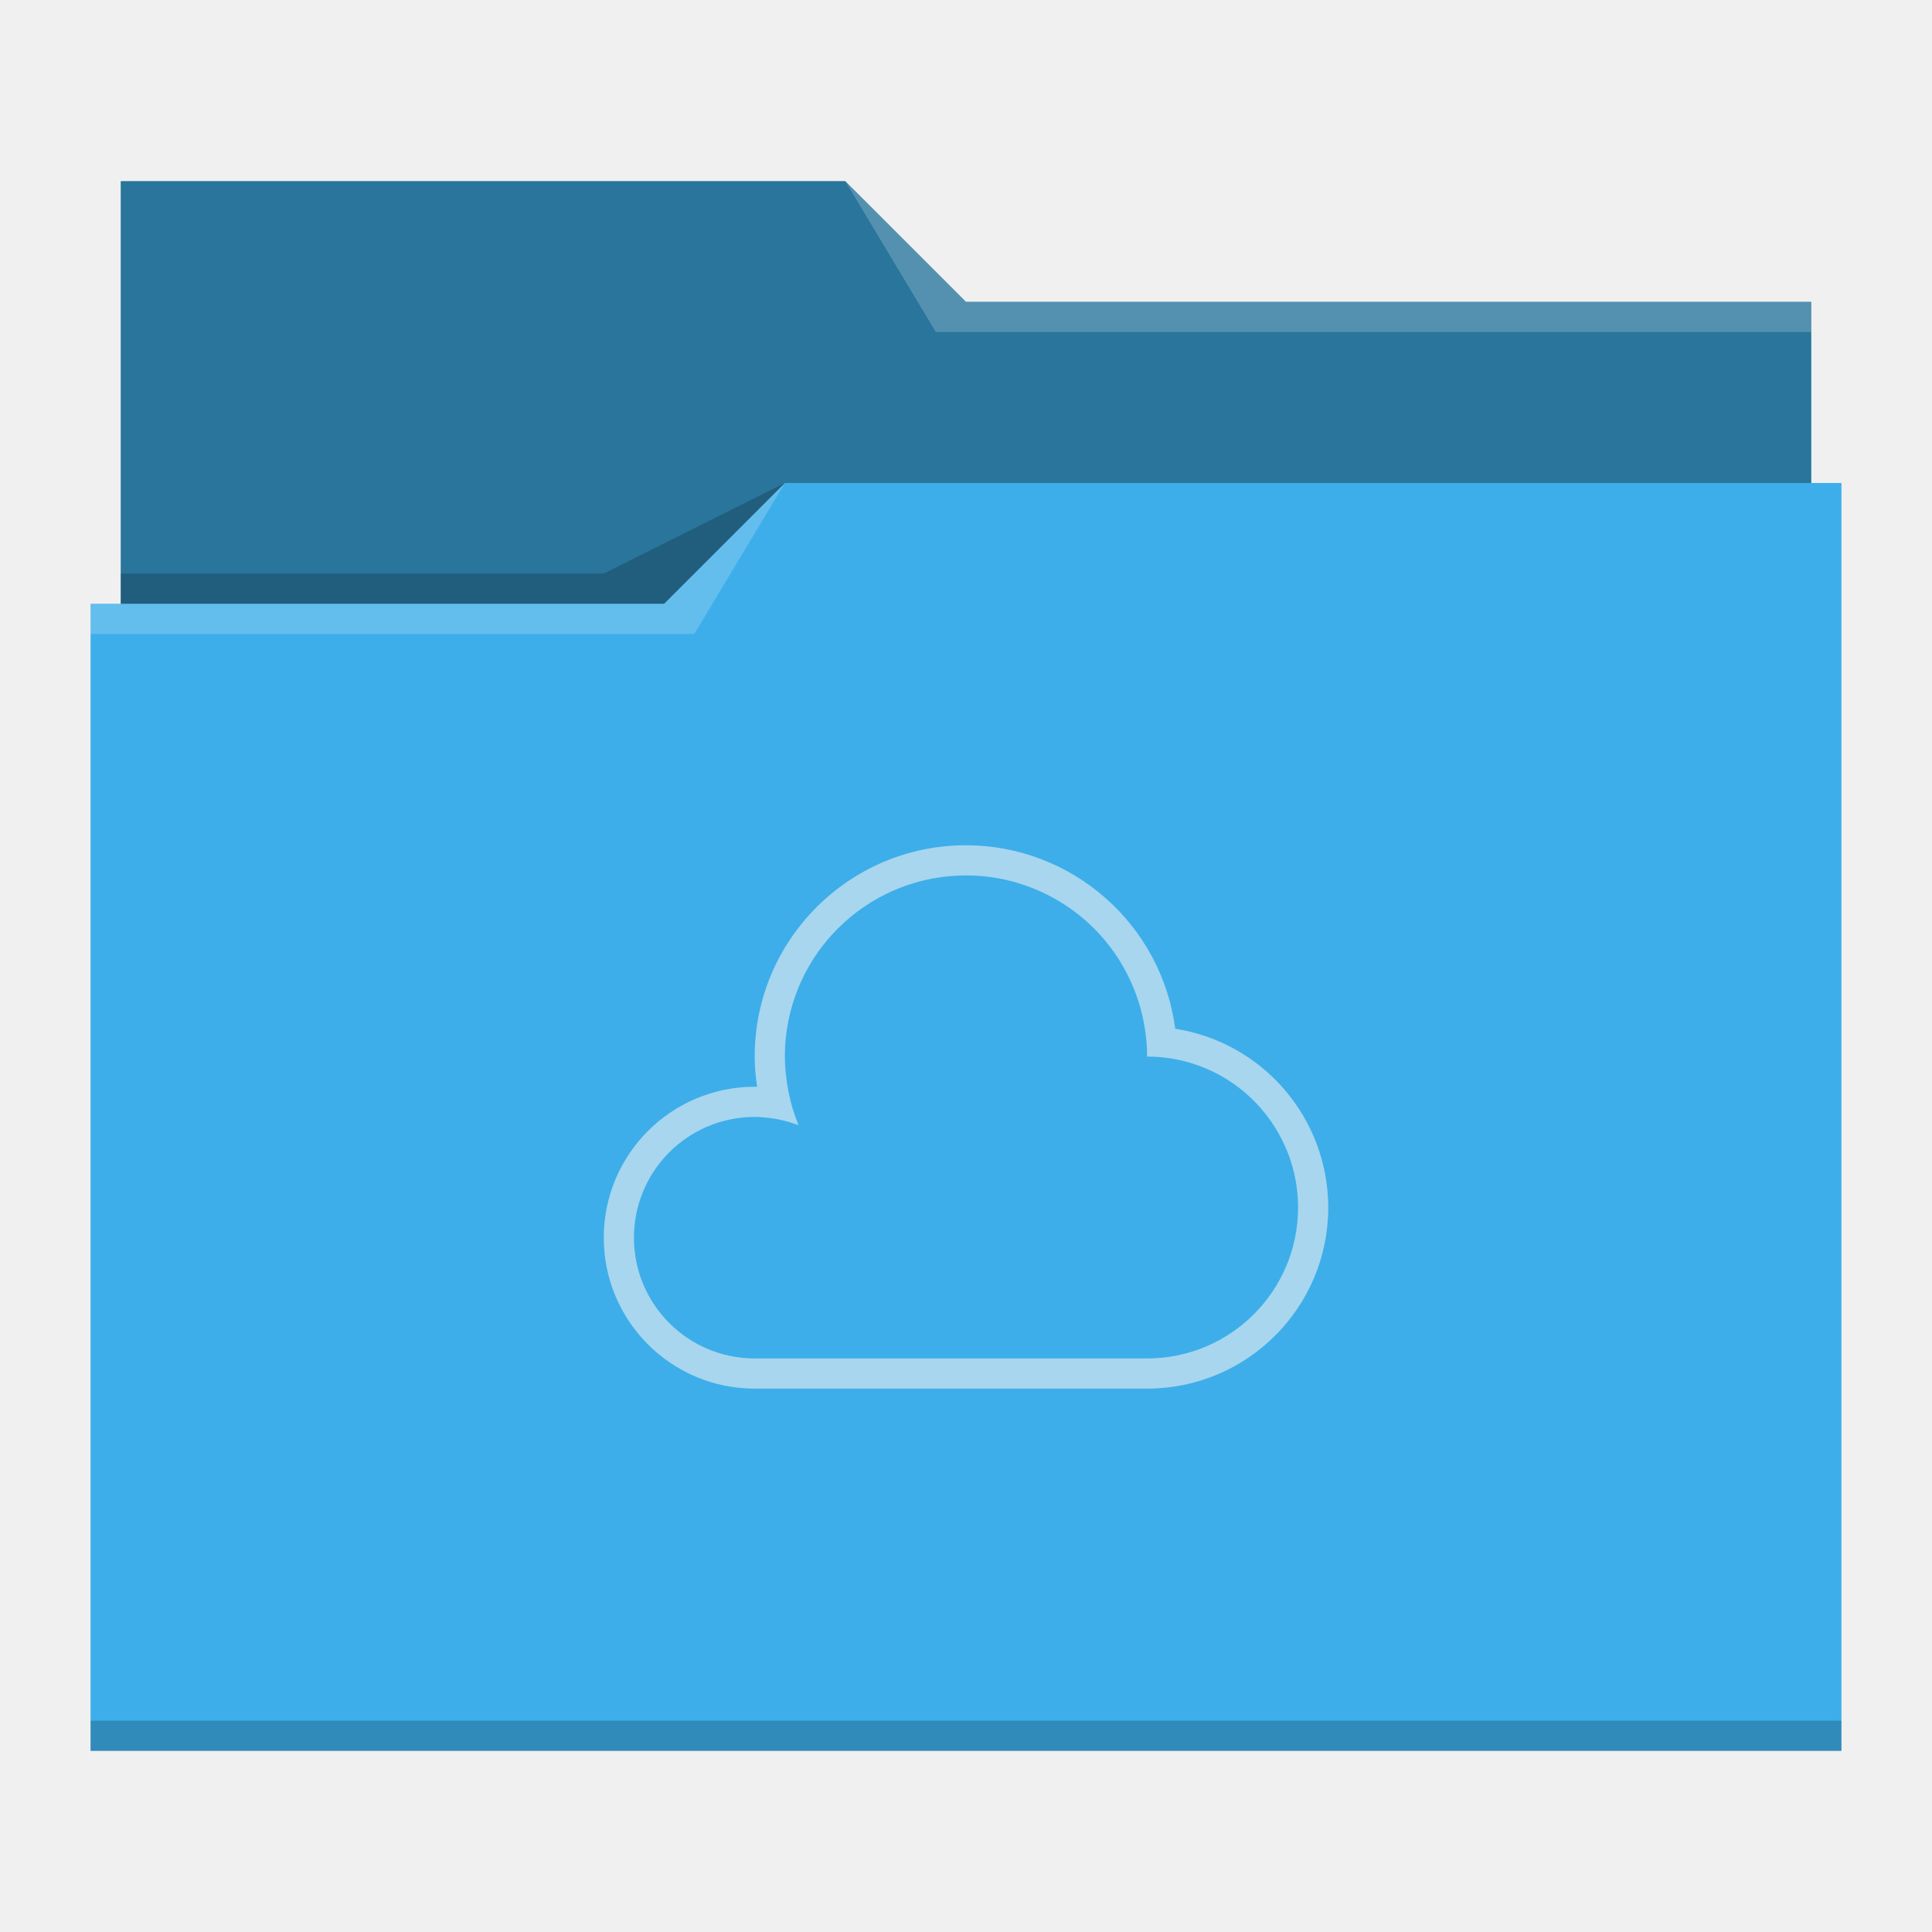
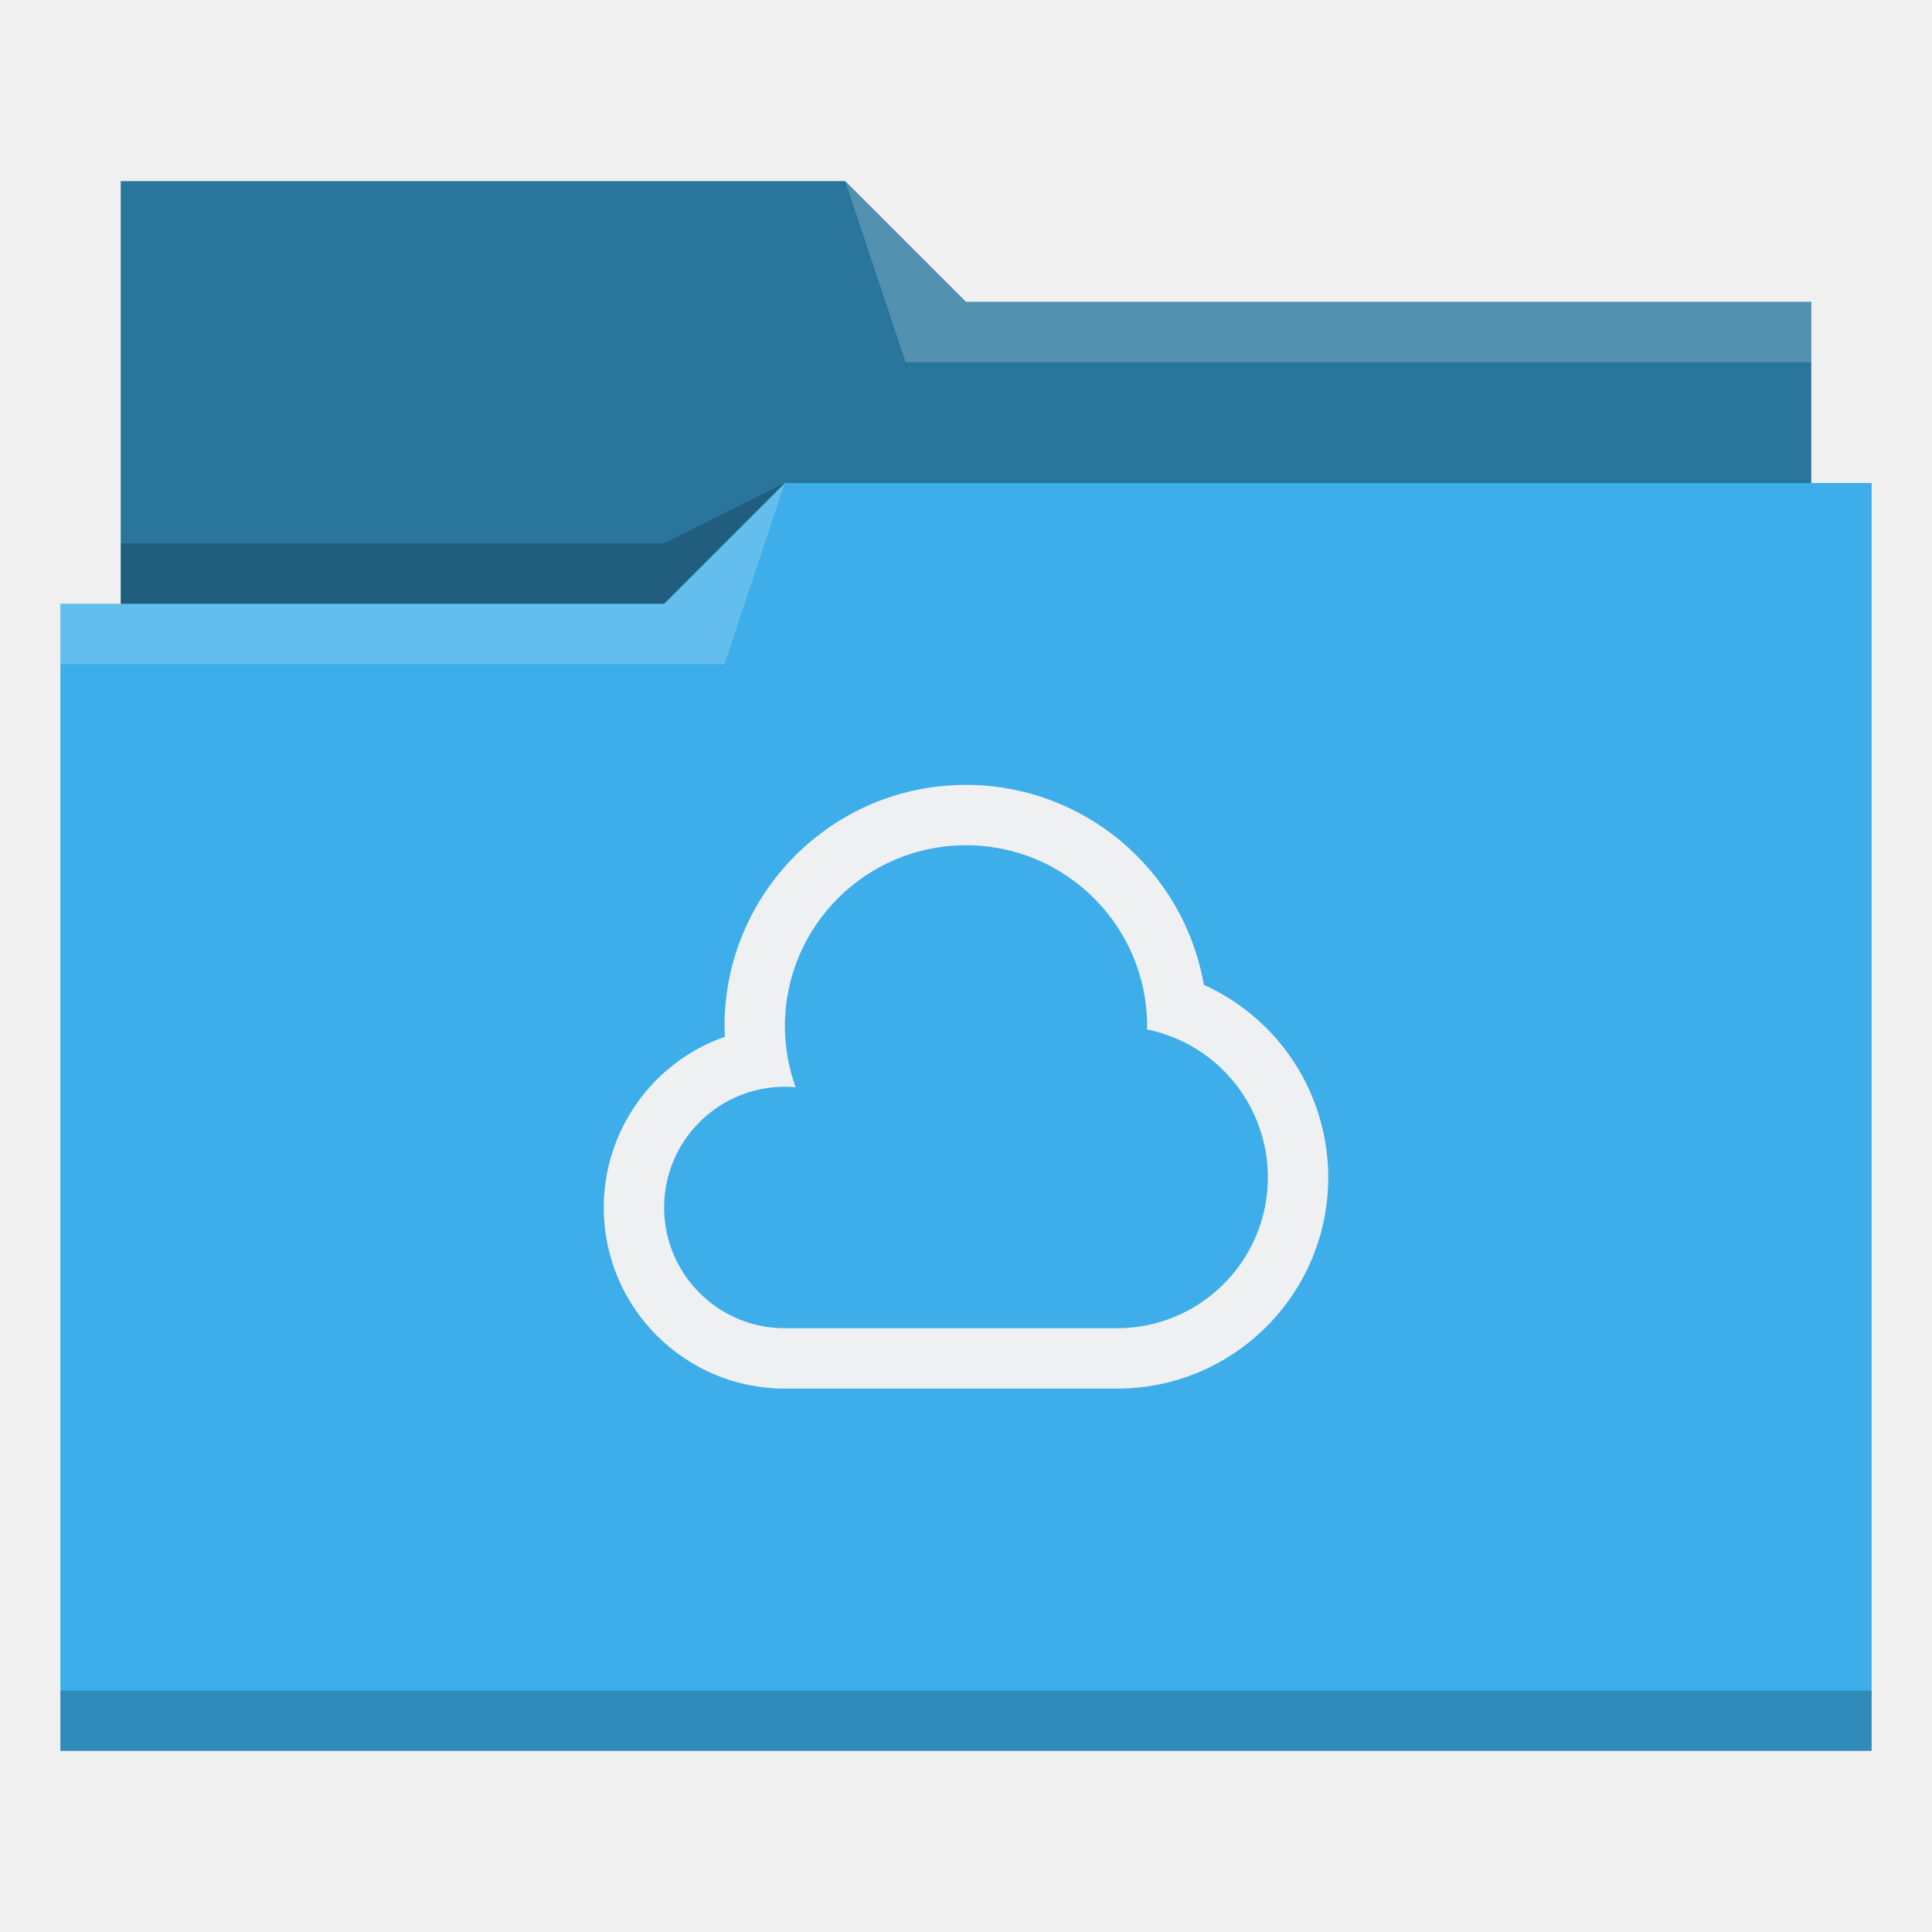
- <svg xmlns="http://www.w3.org/2000/svg" viewBox="0 0 64 64">
+ <svg xmlns="http://www.w3.org/2000/svg" id="svg14" version="1.1" viewBox="0 0 32 32">
  <defs id="defs3051">
-     <style type="text/css" id="current-color-scheme">
+     <style id="current-color-scheme" type="text/css">
      .ColorScheme-Text {
        color:#31363b;
      }
      .ColorScheme-Background {
        color:#eff0f1;
      }
      .ColorScheme-Highlight {
        color:#3daee9;
      }
      .ColorScheme-ViewText {
        color:#31363b;
      }
      .ColorScheme-ViewBackground {
        color:#fcfcfc;
      }
      .ColorScheme-ViewHover {
        color:#93cee9;
      }
      .ColorScheme-ViewFocus{
        color:#3daee9;
      }
      .ColorScheme-ButtonText {
        color:#31363b;
      }
      .ColorScheme-ButtonBackground {
        color:#eff0f1;
      }
      .ColorScheme-ButtonHover {
        color:#93cee9;
      }
      .ColorScheme-ButtonFocus{
        color:#3daee9;
      }
      </style>
  </defs>
-   <path style="fill:currentColor;fill-opacity:1;stroke:none" d="M 4 6 L 4 11 L 4 20 L 3 20 L 3 21 L 3.002 21 C 3.002 21.004 3 21.008 3 21.012 L 3 57 L 3 58 L 4 58 L 60 58 L 61 58 L 61 57 L 61 21.012 L 61 21 L 61 16 L 60 16 L 60 11.01 C 60 11.007 59.998 11.004 59.998 11 L 60 11 L 60 10 L 32 10 L 28 6 L 4 6 z " class="ColorScheme-Highlight" />
-   <path style="fill-opacity:0.33;fill-rule:evenodd" d="M 4 6 L 4 11 L 4 20 L 22 20 L 26 16 L 60 16 L 60 11.01 C 60 11.007 59.998 11.004 59.998 11 L 60 11 L 60 10 L 32 10 L 28 6 L 4 6 z " />
-   <path style="fill:#ffffff;fill-opacity:0.2;fill-rule:evenodd" d="M 28 6 L 31 11 L 33 11 L 60 11 L 60 10 L 33 10 L 32 10 L 28 6 z M 26 16 L 22 20 L 3 20 L 3 21 L 23 21 L 26 16 z " />
-   <path style="fill-opacity:0.2;fill-rule:evenodd" d="M 26 16 L 20 19 L 4 19 L 4 20 L 22 20 L 26 16 z M 3 57 L 3 58 L 4 58 L 60 58 L 61 58 L 61 57 L 60 57 L 4 57 L 3 57 z " class="ColorScheme-Text" />
-   <path style="fill:currentColor;fill-opacity:0.6;stroke:none" d="M 32 28 A 7 7 0 0 0 25 35 A 7 7 0 0 0 25.08 36.002 A 5 5 0 0 0 25 36 A 5 5 0 0 0 20 41 A 5 5 0 0 0 25 46 L 38 46 A 6 6 0 0 0 44 40 A 6 6 0 0 0 38.932 34.078 A 7 7 0 0 0 32 28 z M 32 29 A 6 6 0 0 1 32.6 29.029 A 6 6 0 0 1 35.387 30.049 A 6 6 0 0 1 35.389 30.049 A 6 6 0 0 1 36.699 31.27 A 6 6 0 0 1 36.699 31.271 A 6 6 0 0 1 37.914 34.004 A 6 6 0 0 1 38 35 A 5 5 0 0 1 38.996 35.1 A 5 5 0 0 1 39.479 35.223 A 5 5 0 0 1 39.48 35.223 A 5 5 0 0 1 39.947 35.395 A 5 5 0 0 1 39.949 35.395 A 5 5 0 0 1 40.396 35.611 A 5 5 0 0 1 40.4 35.613 A 5 5 0 0 1 40.822 35.873 A 5 5 0 0 1 40.826 35.875 A 5 5 0 0 1 41.221 36.176 A 5 5 0 0 1 41.223 36.178 A 5 5 0 0 1 41.586 36.516 A 5 5 0 0 1 41.588 36.518 A 5 5 0 0 1 42.207 37.299 A 5 5 0 0 1 42.209 37.301 A 5 5 0 0 1 42.455 37.732 A 5 5 0 0 1 42.457 37.734 A 5 5 0 0 1 42.66 38.188 A 5 5 0 0 1 42.662 38.189 A 5 5 0 0 1 42.818 38.662 A 5 5 0 0 1 42.818 38.664 A 5 5 0 0 1 42.928 39.15 A 5 5 0 0 1 42.928 39.152 A 5 5 0 0 1 42.988 39.646 A 5 5 0 0 1 43 40 A 5 5 0 0 1 38 45 L 25 45 A 4 4 0 0 1 21 41 A 4 4 0 0 1 21.02 40.602 A 4 4 0 0 1 25 37 A 4 4 0 0 1 25.299 37.014 A 4 4 0 0 1 25.299 37.016 A 4 4 0 0 1 26.455 37.277 A 6 6 0 0 1 26.113 36.131 A 6 6 0 0 1 26.039 35.623 A 6 6 0 0 1 26.025 35.508 A 6 6 0 0 1 26 35 A 6 6 0 0 1 26.029 34.4 A 6 6 0 0 1 32 29 z " class="ColorScheme-Background" />
+   <path id="path4" class="ColorScheme-Highlight" d="M 2 3 L 2 10 L 1 10 L 1 29 L 12 29 L 13 29 L 31 29 L 31 8 L 30 8 L 30 5 L 16 5 L 14 3 L 2 3 z " style="fill:currentColor;fill-opacity:1;stroke:none" />
+   <path id="path6" d="m 2,3 0,7 9,0 L 13,8 30,8 30,5 16,5 14,3 2,3 Z" style="fill-opacity:0.33;fill-rule:evenodd" />
+   <path id="path8" d="M 14 3 L 15 6 L 30 6 L 30 5 L 16 5 L 14 3 z M 13 8 L 11 10 L 1 10 L 1 11 L 12 11 L 13 8 z " style="fill:#ffffff;fill-opacity:0.2;fill-rule:evenodd" />
+   <path id="path10" class="ColorScheme-Text" d="M 13 8 L 11 9 L 2 9 L 2 10 L 11 10 L 13 8 z M 1 28 L 1 29 L 31 29 L 31 28 L 1 28 z " style="fill-opacity:0.2;fill-rule:evenodd" />
+   <path id="path12" class="ColorScheme-Background" d="M 16 13 A 4 4 0 0 0 12 17 A 4 4 0 0 0 12.006 17.172 A 3 3 0 0 0 10 20 A 3 3 0 0 0 13 23 L 18.5 23 A 3.5 3.5 0 0 0 22 19.5 A 3.5 3.5 0 0 0 19.939 16.312 A 4 4 0 0 0 16 13 z M 16 14 A 3 3 0 0 1 19 17 A 3 3 0 0 1 18.998 17.051 A 2.5 2.5 0 0 1 21 19.5 A 2.5 2.5 0 0 1 18.5 22 L 13 22 A 2 2 0 0 1 11 20 A 2 2 0 0 1 13 18 A 2 2 0 0 1 13.178 18.008 A 3 3 0 0 1 13 17 A 3 3 0 0 1 16 14 z " style="fill:#eff0f1;fill-opacity:1;stroke:none" />
</svg>
